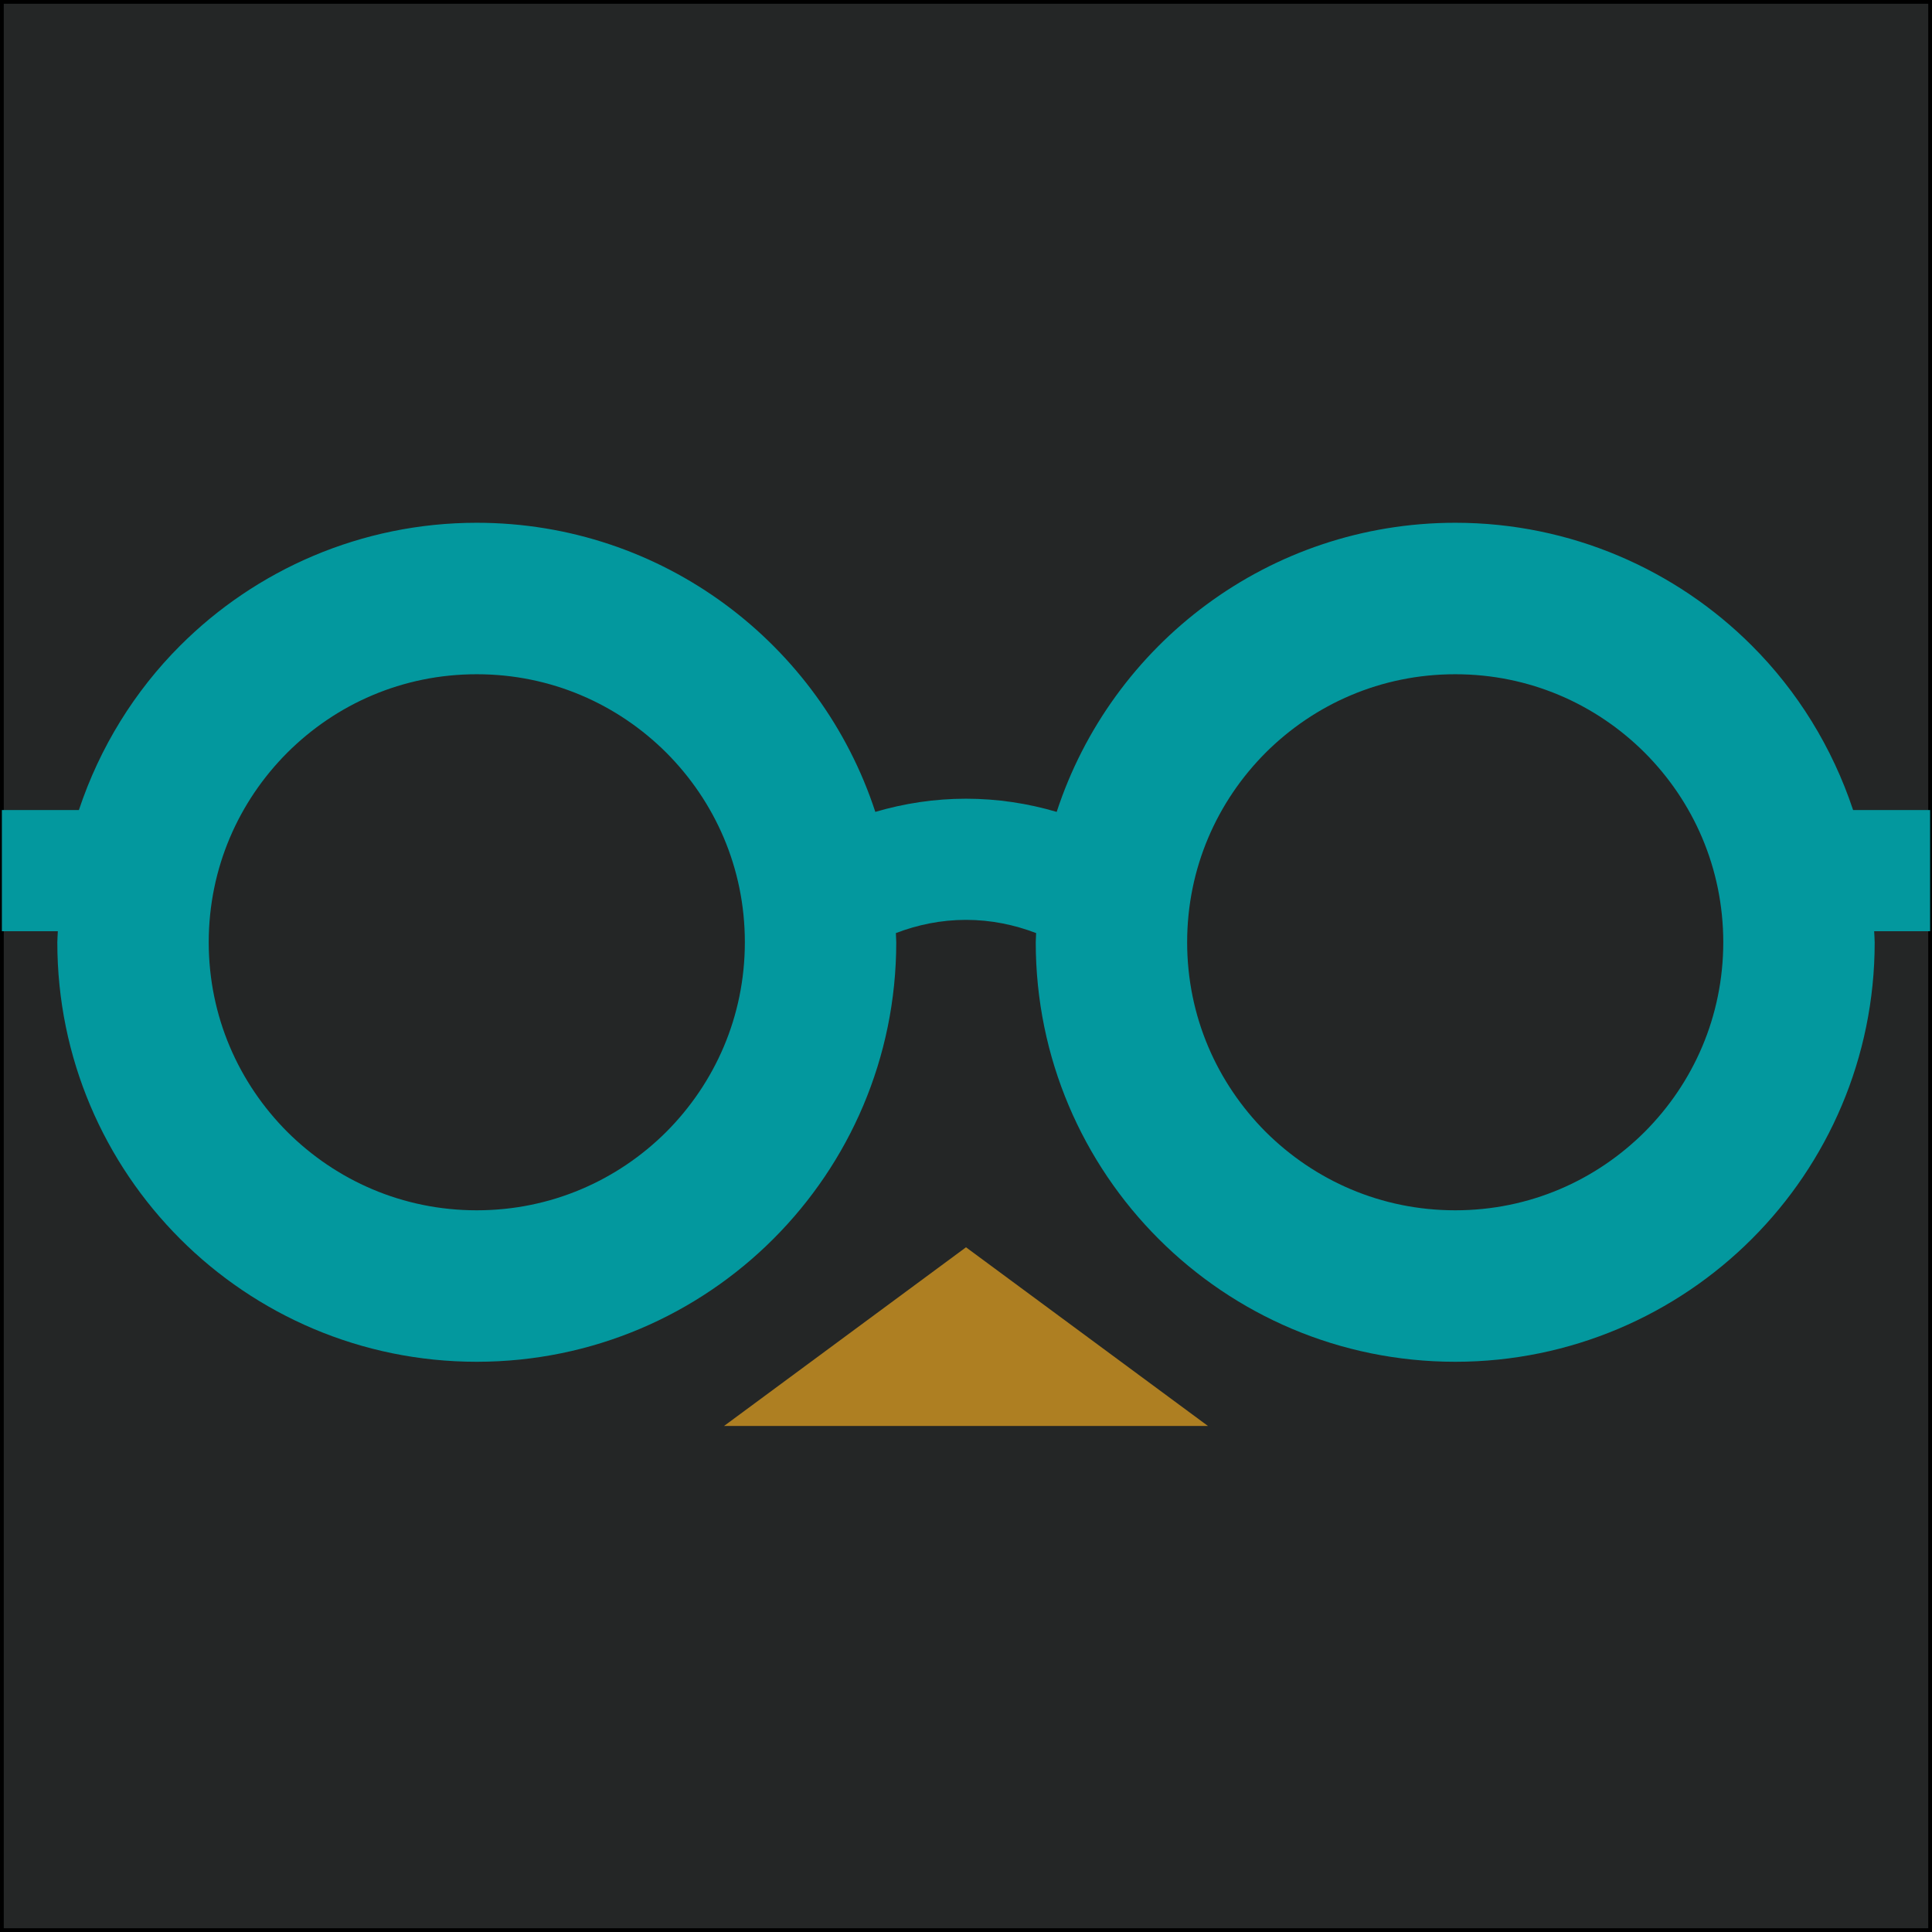
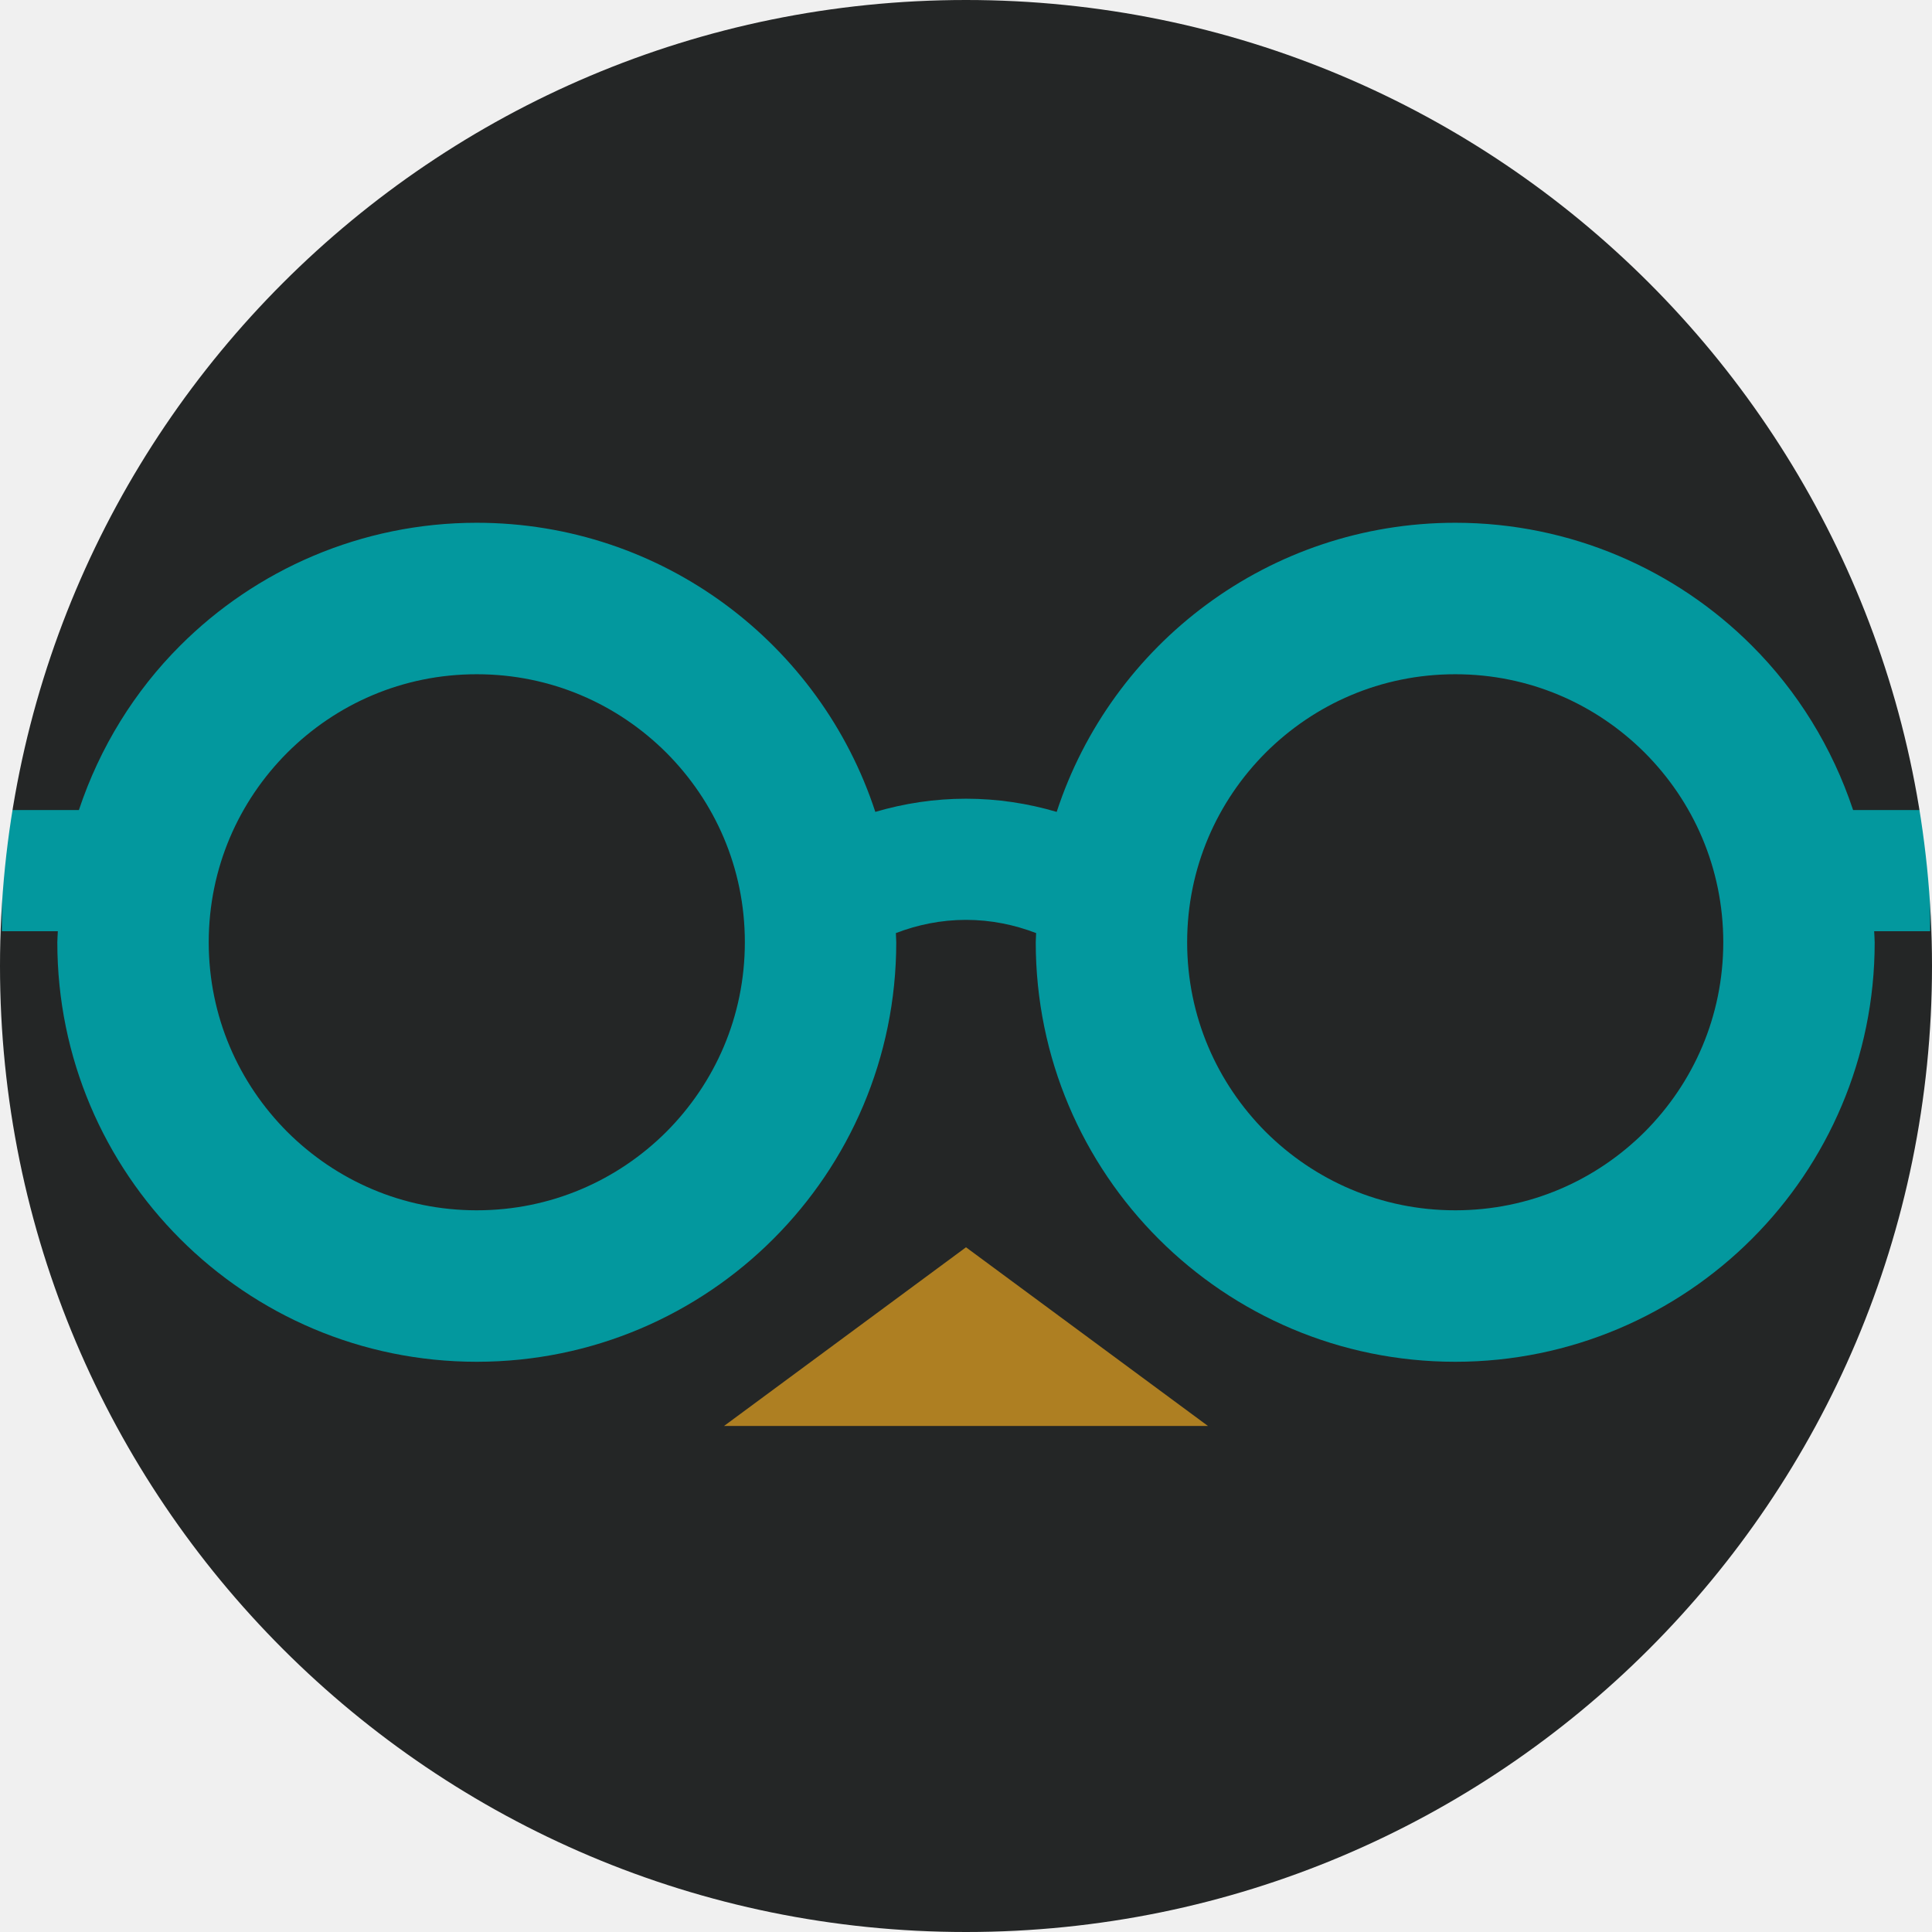
- <svg xmlns="http://www.w3.org/2000/svg" id="_2" data-name="2" viewBox="0 0 513 513">
+ <svg xmlns="http://www.w3.org/2000/svg" width="512" height="512" viewBox="0 0 512 512" fill="none">
+   <g clip-path="url(#clip0_15_2)">
+     <mask id="mask0_15_2" style="mask-type:alpha" maskUnits="userSpaceOnUse" x="0" y="0" width="512" height="512">
+       <circle cx="256" cy="256" r="256" fill="white" />
+     </mask>
+     <g mask="url(#mask0_15_2)">
+       <path d="M512 0H0V512H512V0Z" fill="#242626" />
+       <path d="M511.501 214.671V246.778H496.67C496.7 247.766 496.81 248.734 496.81 249.712C496.83 280.342 484.354 308.268 464.253 328.329C444.192 348.4 416.277 360.885 385.657 360.885C324.247 360.885 274.494 311.112 274.484 249.712C274.484 248.884 274.584 248.095 274.584 247.277C268.855 245.081 262.627 243.774 256 243.774C249.373 243.774 243.155 245.081 237.416 247.277C237.416 248.095 237.516 248.884 237.516 249.712C237.506 311.112 187.753 360.875 126.343 360.885C64.953 360.885 15.19 311.112 15.19 249.712C15.19 248.734 15.3 247.766 15.33 246.778H0.499V214.671H20.909C26.428 198.063 35.68 183.142 47.747 171.096C67.808 151.015 95.723 138.539 126.343 138.539C175.687 138.559 217.435 170.697 231.967 215.16C239.592 212.914 247.656 211.667 256 211.667C264.344 211.667 272.408 212.914 280.033 215.16C294.565 170.697 336.313 138.559 385.657 138.539C416.277 138.539 444.192 151.015 464.253 171.096C476.32 183.142 485.572 198.063 491.091 214.671H511.501ZM456.688 249.712C456.668 230.031 448.764 212.395 435.879 199.48C422.954 186.586 405.328 178.681 385.657 178.681C365.985 178.681 348.34 186.586 335.405 199.48C322.53 212.395 314.616 230.031 314.606 249.712C314.616 269.394 322.53 287.009 335.405 299.944C348.34 312.819 365.975 320.744 385.657 320.744C405.338 320.744 422.954 312.819 435.879 299.944C448.764 287.009 456.668 269.394 456.688 249.712ZM197.394 249.712C197.394 230.011 189.47 212.395 176.595 199.48C163.66 186.586 146.025 178.681 126.343 178.681C106.662 178.681 89.046 186.586 76.121 199.48C63.236 212.395 55.332 230.031 55.312 249.712C55.332 269.394 63.236 287.009 76.121 299.944C89.046 312.819 106.672 320.744 126.343 320.744C146.015 320.744 163.67 312.819 176.595 299.944C189.47 287.009 197.384 269.394 197.394 249.712Z" fill="#03989E" />
+       <path d="M256 330.544L320.115 377.892H191.885L256 330.544Z" fill="#AE7F22" />
+     </g>
+   </g>
  <defs>
-     <style>
-       .cls-1 {
-         fill: #03989e;
-       }
- 
-       .cls-1, .cls-2 {
-         stroke-width: 0px;
-       }
- 
-       .cls-3 {
-         fill: #242626;
-         stroke: #000;
-         stroke-miterlimit: 10;
-       }
- 
-       .cls-2 {
-         fill: #ae7f22;
-       }
-     </style>
+     <clipPath id="clip0_15_2">
+       <rect width="512" height="512" fill="white" />
+     </clipPath>
  </defs>
-   <rect class="cls-3" x=".5" y=".5" width="512" height="512" />
-   <path class="cls-1" d="M512.5,215.09v32.17h-14.86c.03.99.14,1.96.14,2.94.02,30.69-12.48,58.67-32.62,78.77-20.1,20.11-48.07,32.62-78.75,32.62-61.53,0-111.38-49.87-111.39-111.39,0-.83.1-1.62.1-2.44-5.74-2.2-11.98-3.51-18.62-3.51s-12.87,1.31-18.62,3.51c0,.82.1,1.61.1,2.44-.01,61.52-49.86,111.38-111.39,111.39-61.51,0-111.37-49.87-111.37-111.39,0-.98.11-1.95.14-2.94H.5v-32.17h20.45c5.53-16.64,14.8-31.59,26.89-43.66,20.1-20.12,48.07-32.62,78.75-32.62,49.44.02,91.27,32.22,105.83,76.77,7.64-2.25,15.72-3.5,24.08-3.5s16.44,1.25,24.08,3.5c14.56-44.55,56.39-76.75,105.83-76.77,30.68,0,58.65,12.5,78.75,32.62,12.09,12.07,21.36,27.02,26.89,43.66h20.45ZM457.58,250.2c-.02-19.72-7.94-37.39-20.85-50.33-12.95-12.92-30.61-20.84-50.32-20.84s-37.39,7.92-50.35,20.84c-12.9,12.94-20.83,30.61-20.84,50.33.01,19.72,7.94,37.37,20.84,50.33,12.96,12.9,30.63,20.84,50.35,20.84s37.37-7.94,50.32-20.84c12.91-12.96,20.83-30.61,20.85-50.33ZM197.78,250.2c0-19.74-7.94-37.39-20.84-50.33-12.96-12.92-30.63-20.84-50.35-20.84s-37.37,7.92-50.32,20.84c-12.91,12.94-20.83,30.61-20.85,50.33.02,19.72,7.94,37.37,20.85,50.33,12.95,12.9,30.61,20.84,50.32,20.84s37.4-7.94,50.35-20.84c12.9-12.96,20.83-30.61,20.84-50.33Z" />
-   <polygon class="cls-2" points="256.5 331.19 320.74 378.63 192.26 378.63 256.5 331.19" />
</svg>
